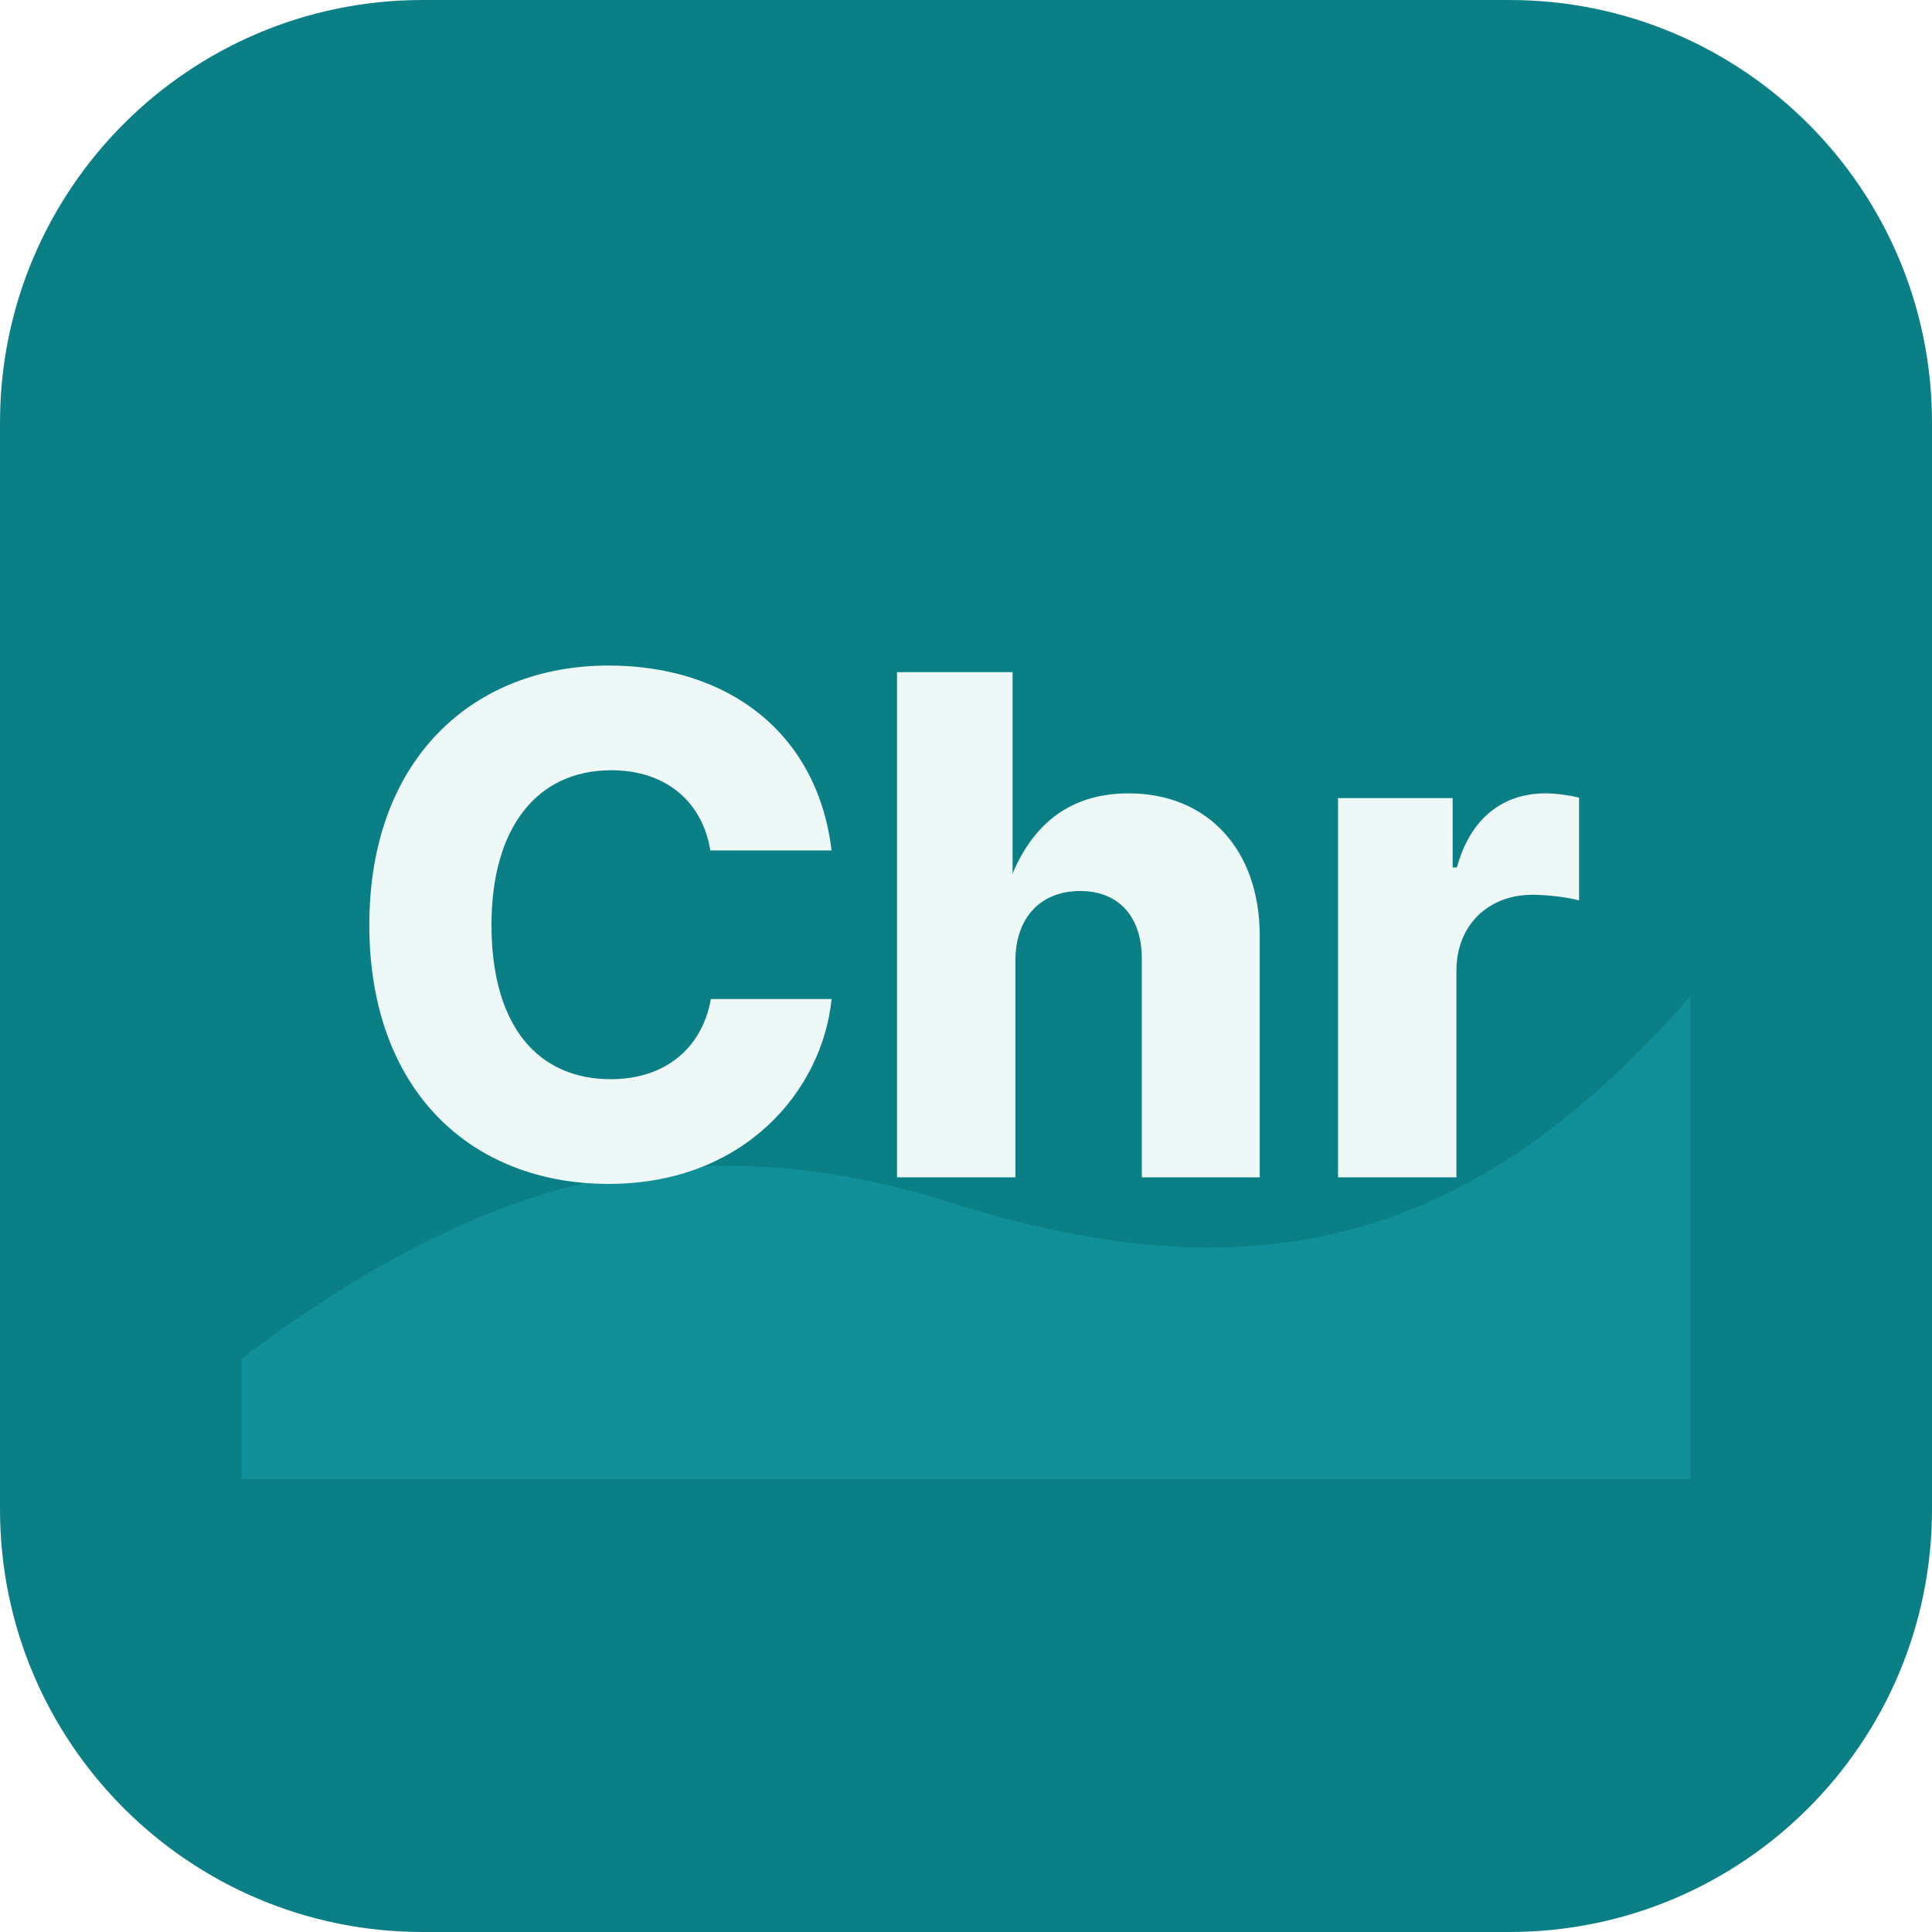
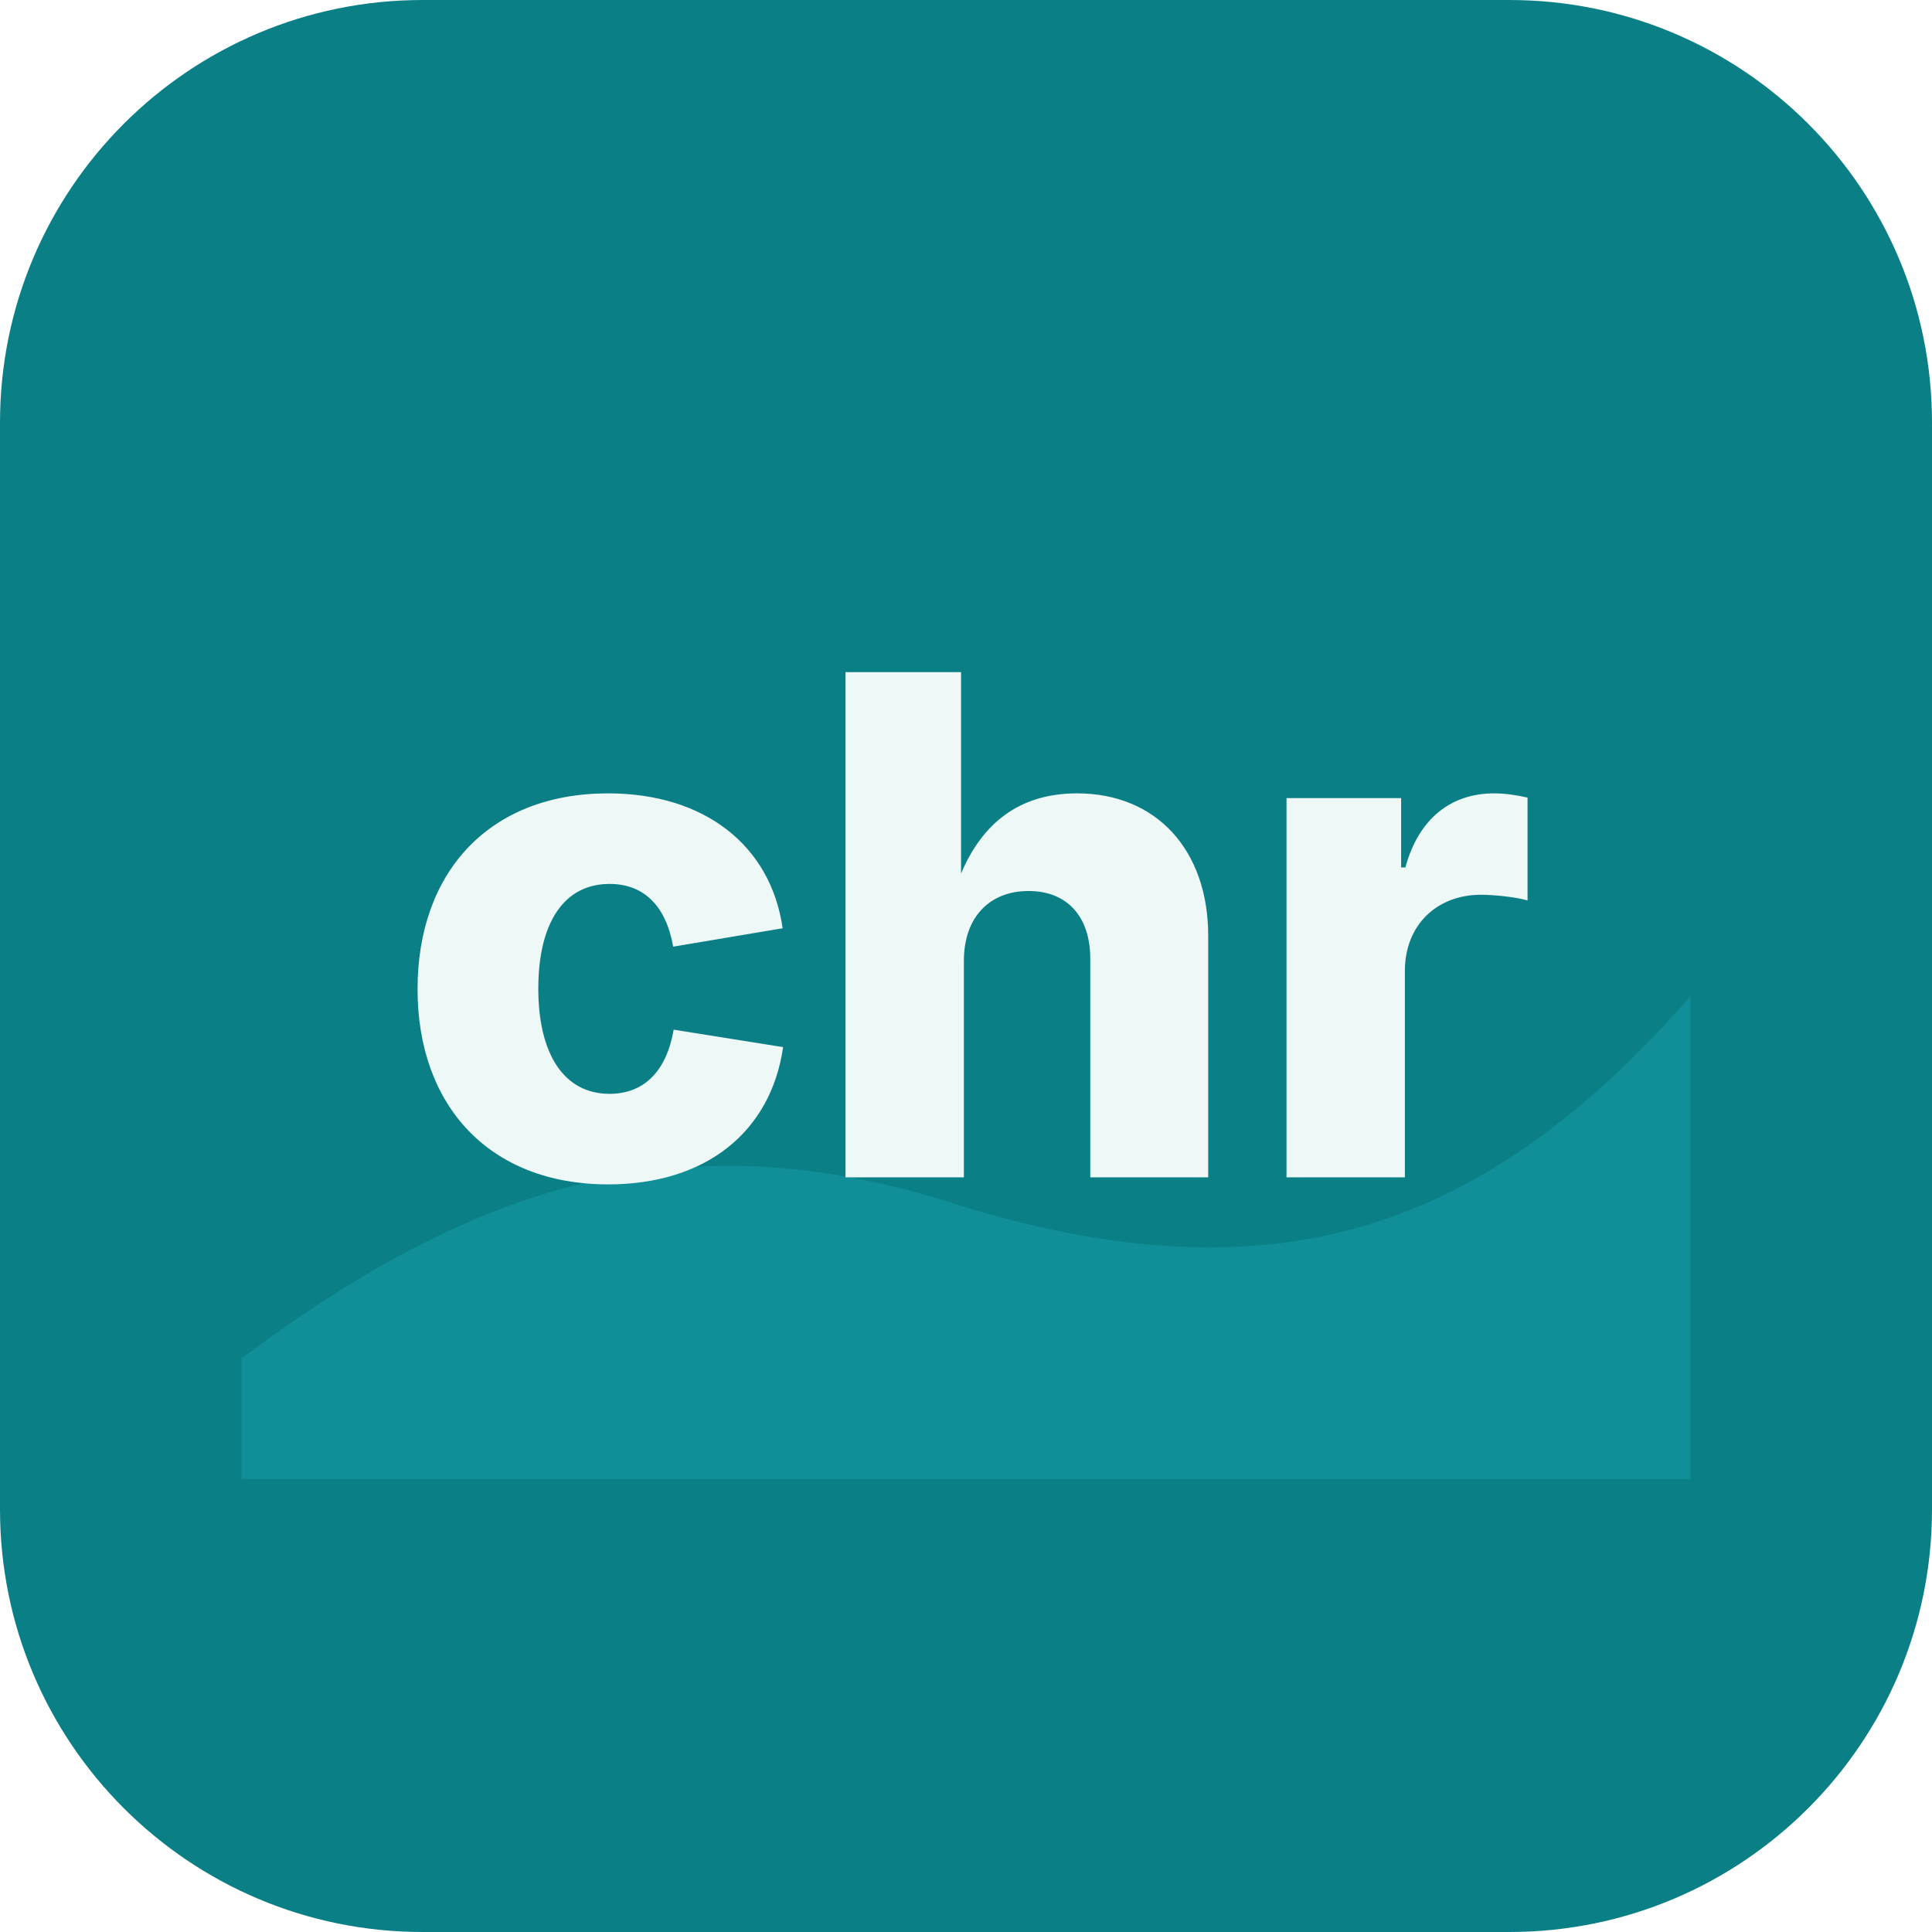
- <svg xmlns="http://www.w3.org/2000/svg" viewBox="0 0 64 64" role="img" aria-label="Chryso">
+ <svg xmlns="http://www.w3.org/2000/svg" viewBox="0 0 64 64" role="img" aria-label="chr">
  <rect width="64" height="64" rx="14" fill="#0b7f86" />
  <path d="M8 45c8-6 15-8 24-5 10 3 17 1 24-7v16H8z" fill="#19aebd" opacity=".34" />
-   <text x="32" y="39" text-anchor="middle" font-family="Inter, ui-sans-serif, system-ui, -apple-system, BlinkMacSystemFont, Segoe UI, sans-serif" font-size="23" font-weight="800" letter-spacing="0" fill="#eef8f6">Chr</text>
+   <text x="32" y="39" text-anchor="middle" font-family="Inter, ui-sans-serif, system-ui, -apple-system, BlinkMacSystemFont, Segoe UI, sans-serif" font-size="23" font-weight="800" letter-spacing="0" fill="#eef8f6">chr</text>
</svg>
